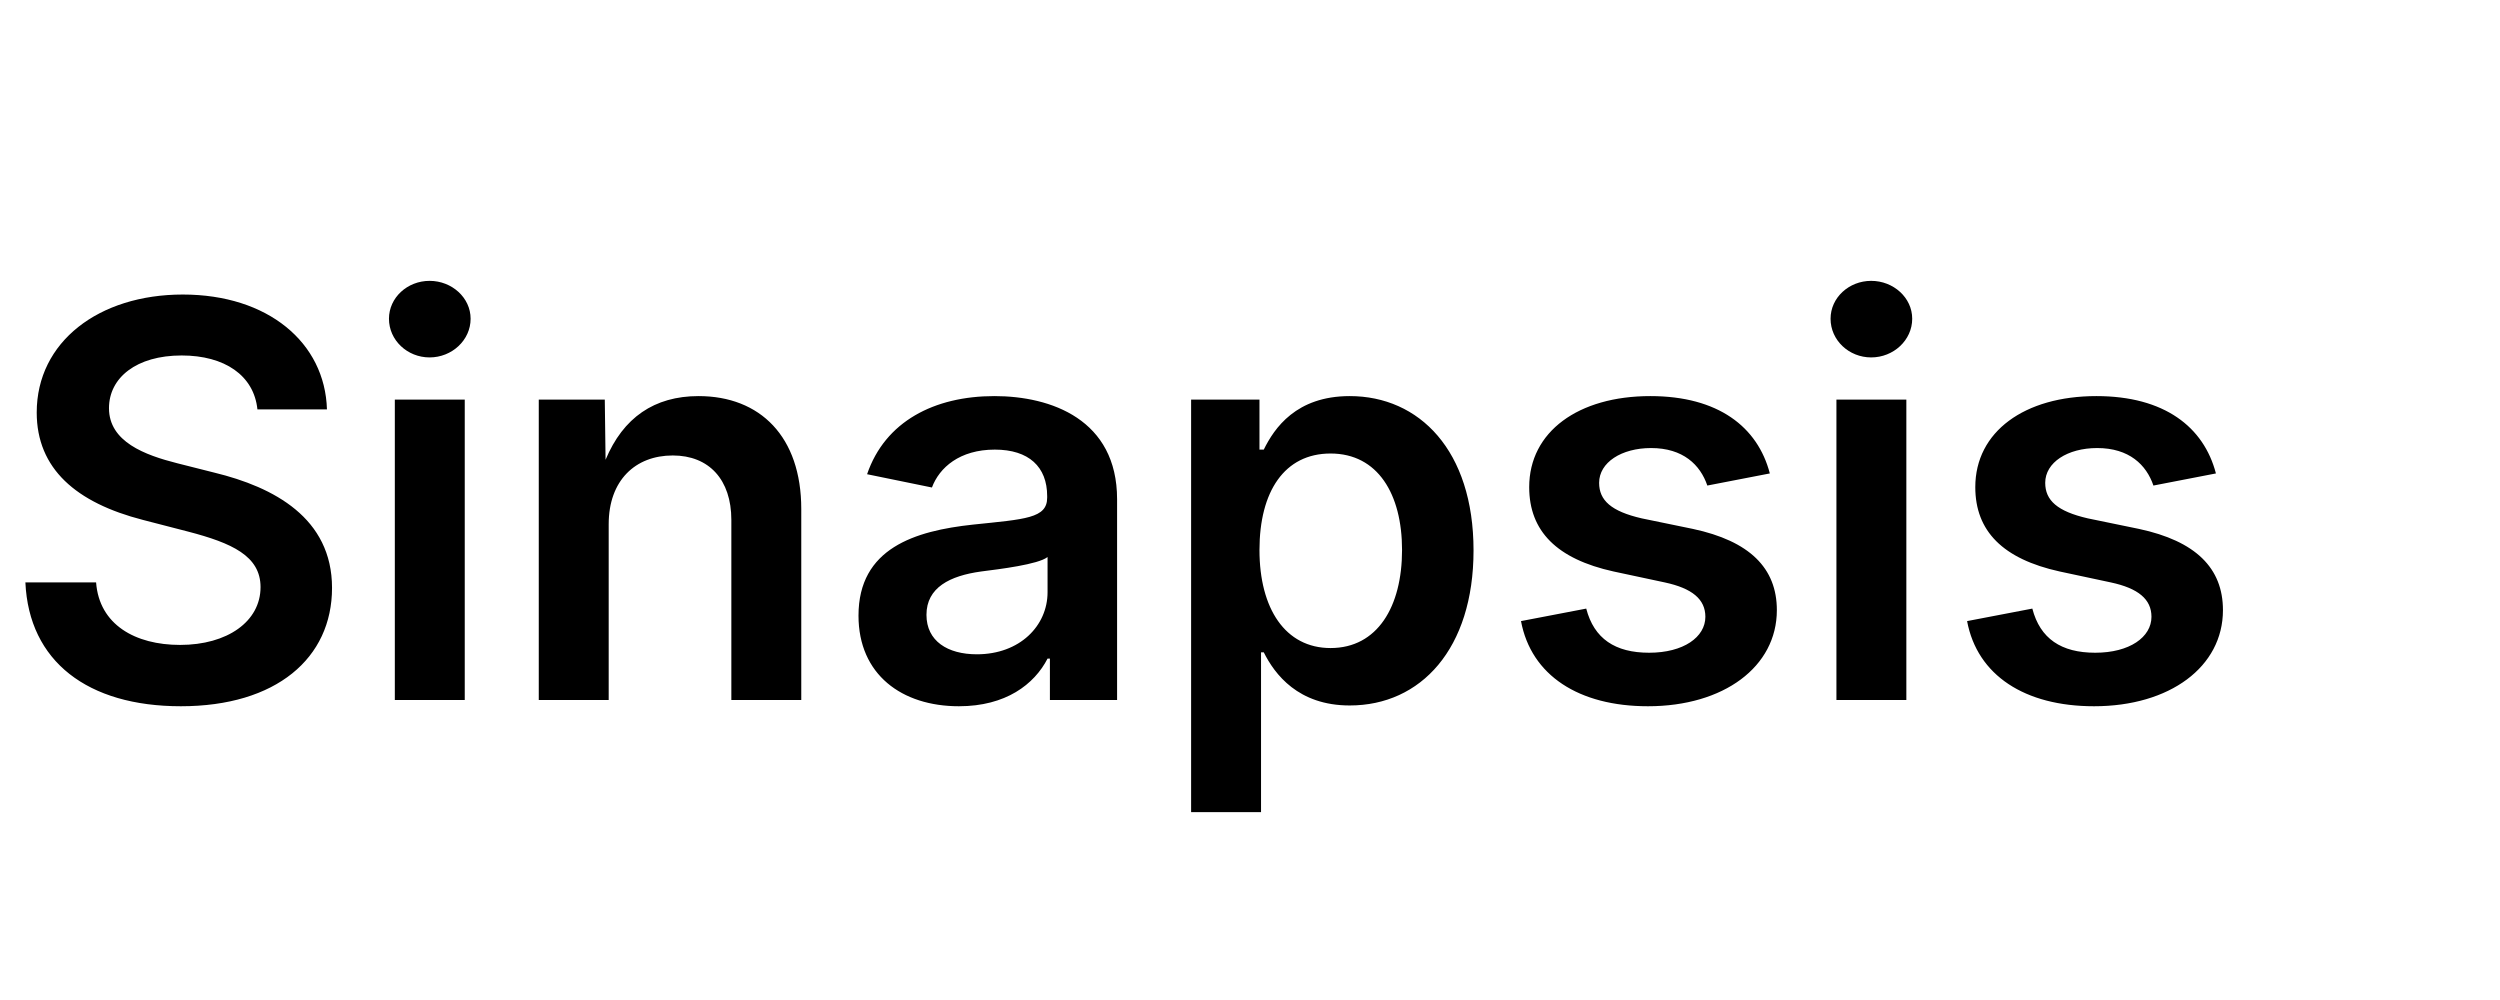
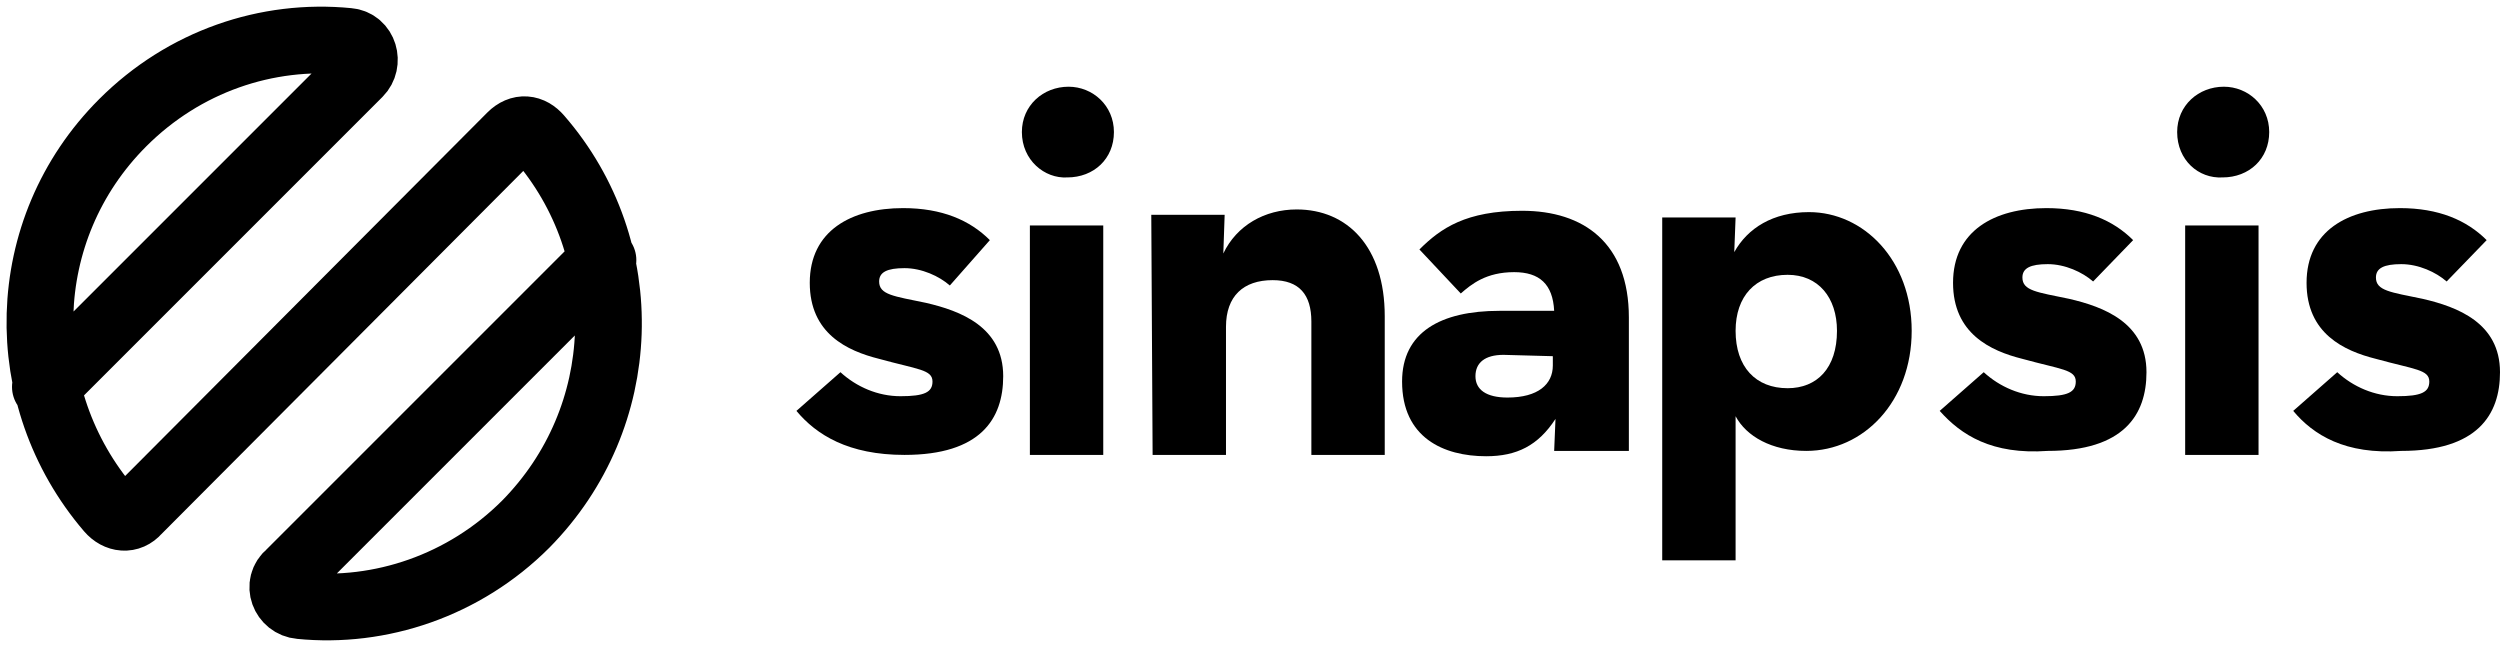
- <svg xmlns="http://www.w3.org/2000/svg" width="100" height="40" viewBox="0 0 100 40" fill="none">
-   <text x="0" y="28" font-family="system-ui, -apple-system, sans-serif" font-size="22" font-weight="600" fill="currentColor">Sinapsis</text>
+ <svg xmlns="http://www.w3.org/2000/svg" viewBox="0 0 187.4 48.5" fill="none">
+   <path fill="none" stroke="currentColor" stroke-width="5" stroke-miterlimit="10" stroke-linecap="round" d="M3.4 29L26.9 5.5c0.8-0.8 0.4-2.3-0.8-2.4C20 2.5 13.8 4.6 9.2 9.2c-8 8-8.2 20.6-1 29 0.6 0.7 1.5 0.8 2.1 0.1l28-28.1c0.7-0.7 1.5-0.6 2.1 0.1 7.3 8.4 6.9 21-1 29 -4.6 4.6-10.9 6.7-16.9 6.1 -1.2-0.1-1.8-1.6-0.8-2.4l23.5-23.5" />
+   <path fill="currentColor" d="M59.7 30.8l3.3-2.9c1.2 1.1 2.8 1.8 4.5 1.8 1.8 0 2.4-0.3 2.4-1.1 0-0.9-1.1-0.9-4-1.7 -2.4-0.6-5.2-1.9-5.2-5.7 0-3.9 3.1-5.6 7-5.6 2.9 0 5 0.9 6.5 2.4l-3 3.4c-0.8-0.7-2.1-1.3-3.4-1.3s-1.9 0.3-1.9 1c0 1 1.1 1.1 3.5 1.6 2.6 0.6 5.8 1.8 5.8 5.5 0 3.2-1.7 5.9-7.4 5.9C63.6 34.1 61.2 32.6 59.7 30.8z" />
+   <path fill="currentColor" d="M76.6 9.9c0-2 1.6-3.4 3.5-3.4 1.8 0 3.4 1.4 3.4 3.4S82 13.3 80 13.3C78.3 13.4 76.6 12 76.6 9.9zM77.2 34.1l0-17.2 5.5 0 0 17.2L77.2 34.1z" />
+   <path fill="currentColor" d="M86.3 16.1h5.5L91.7 19c1-2.1 3.1-3.3 5.5-3.3 3.8 0 6.6 2.8 6.6 8v10.4h-5.5v-10c0-2-0.9-3.1-2.9-3.1 -2.2 0-3.5 1.2-3.5 3.5v9.6h-5.5L86.3 16.1C86.4 16.1 86.3 16.1 86.3 16.1z" />
+   <path fill="currentColor" d="M113.5 20.4c-2.1 0-3.2 0.9-4 1.6l-3.1-3.3c1.6-1.6 3.5-2.9 7.7-2.9 4.6 0 8 2.4 8 8v10h-5.6l0.1-2.4c-1.3 2-2.9 2.8-5.2 2.8 -3.2 0-6.3-1.4-6.3-5.6 0-3.7 2.9-5.3 7.3-5.3h4.1C116.4 21.3 115.4 20.4 113.5 20.4zM112.7 26.6c-1.4 0-2.1 0.6-2.1 1.6s0.8 1.6 2.4 1.6c2.3 0 3.4-1 3.4-2.4v-0.7L112.7 26.6z" />
+   <path fill="currentColor" d="M124.6 16.3h5.5l-0.1 2.6c1-1.8 2.9-3 5.6-3 4.1 0 7.7 3.6 7.7 8.9s-3.6 9-7.9 9c-2.6 0-4.5-1.1-5.3-2.6V42h-5.5L124.6 16.3zM137.7 24.8c0-2.5-1.4-4.2-3.7-4.2 -2.4 0-3.9 1.6-3.9 4.2 0 2.7 1.5 4.3 3.9 4.3C136.2 29.1 137.7 27.6 137.7 24.8z" />
+   <path fill="currentColor" d="M145.4 30.8l3.3-2.9c1.2 1.1 2.8 1.8 4.5 1.8 1.8 0 2.4-0.3 2.4-1.1 0-0.9-1.1-0.9-4-1.7 -2.4-0.6-5.2-1.9-5.2-5.7 0-3.9 3.1-5.6 7-5.6 2.9 0 5 0.9 6.5 2.4l-3 3.1c-0.8-0.7-2.1-1.3-3.4-1.3s-1.9 0.3-1.9 1c0 1 1.1 1.1 3.5 1.6 2.6 0.6 5.8 1.8 5.8 5.5 0 3.2-1.7 5.9-7.4 5.9C149.3 34.1 147 32.6 145.4 30.8z" />
+   <path fill="currentColor" d="M163.2 9.9c0-2 1.6-3.4 3.5-3.4 1.8 0 3.4 1.4 3.4 3.4s-1.5 3.4-3.5 3.4C164.8 13.4 163.2 12 163.2 9.9zM163.8 34.1l0-17.2 5.5 0 0 17.2L163.8 34.1z" />
+   <path fill="currentColor" d="M171.9 30.8l3.3-2.9c1.2 1.1 2.8 1.8 4.5 1.8 1.8 0 2.4-0.3 2.4-1.1 0-0.9-1.1-0.9-4-1.7 -2.4-0.6-5.2-1.9-5.2-5.7 0-3.9 3.1-5.6 7-5.6 2.9 0 5 0.9 6.5 2.4l-3 3.1c-0.8-0.7-2.1-1.3-3.4-1.3 -1.3 0-1.9 0.3-1.9 1 0 1 1.1 1.1 3.5 1.6 2.6 0.6 5.8 1.8 5.8 5.5 0 3.2-1.7 5.9-7.4 5.9C175.8 34.1 173.4 32.6 171.9 30.8z" />
</svg>
